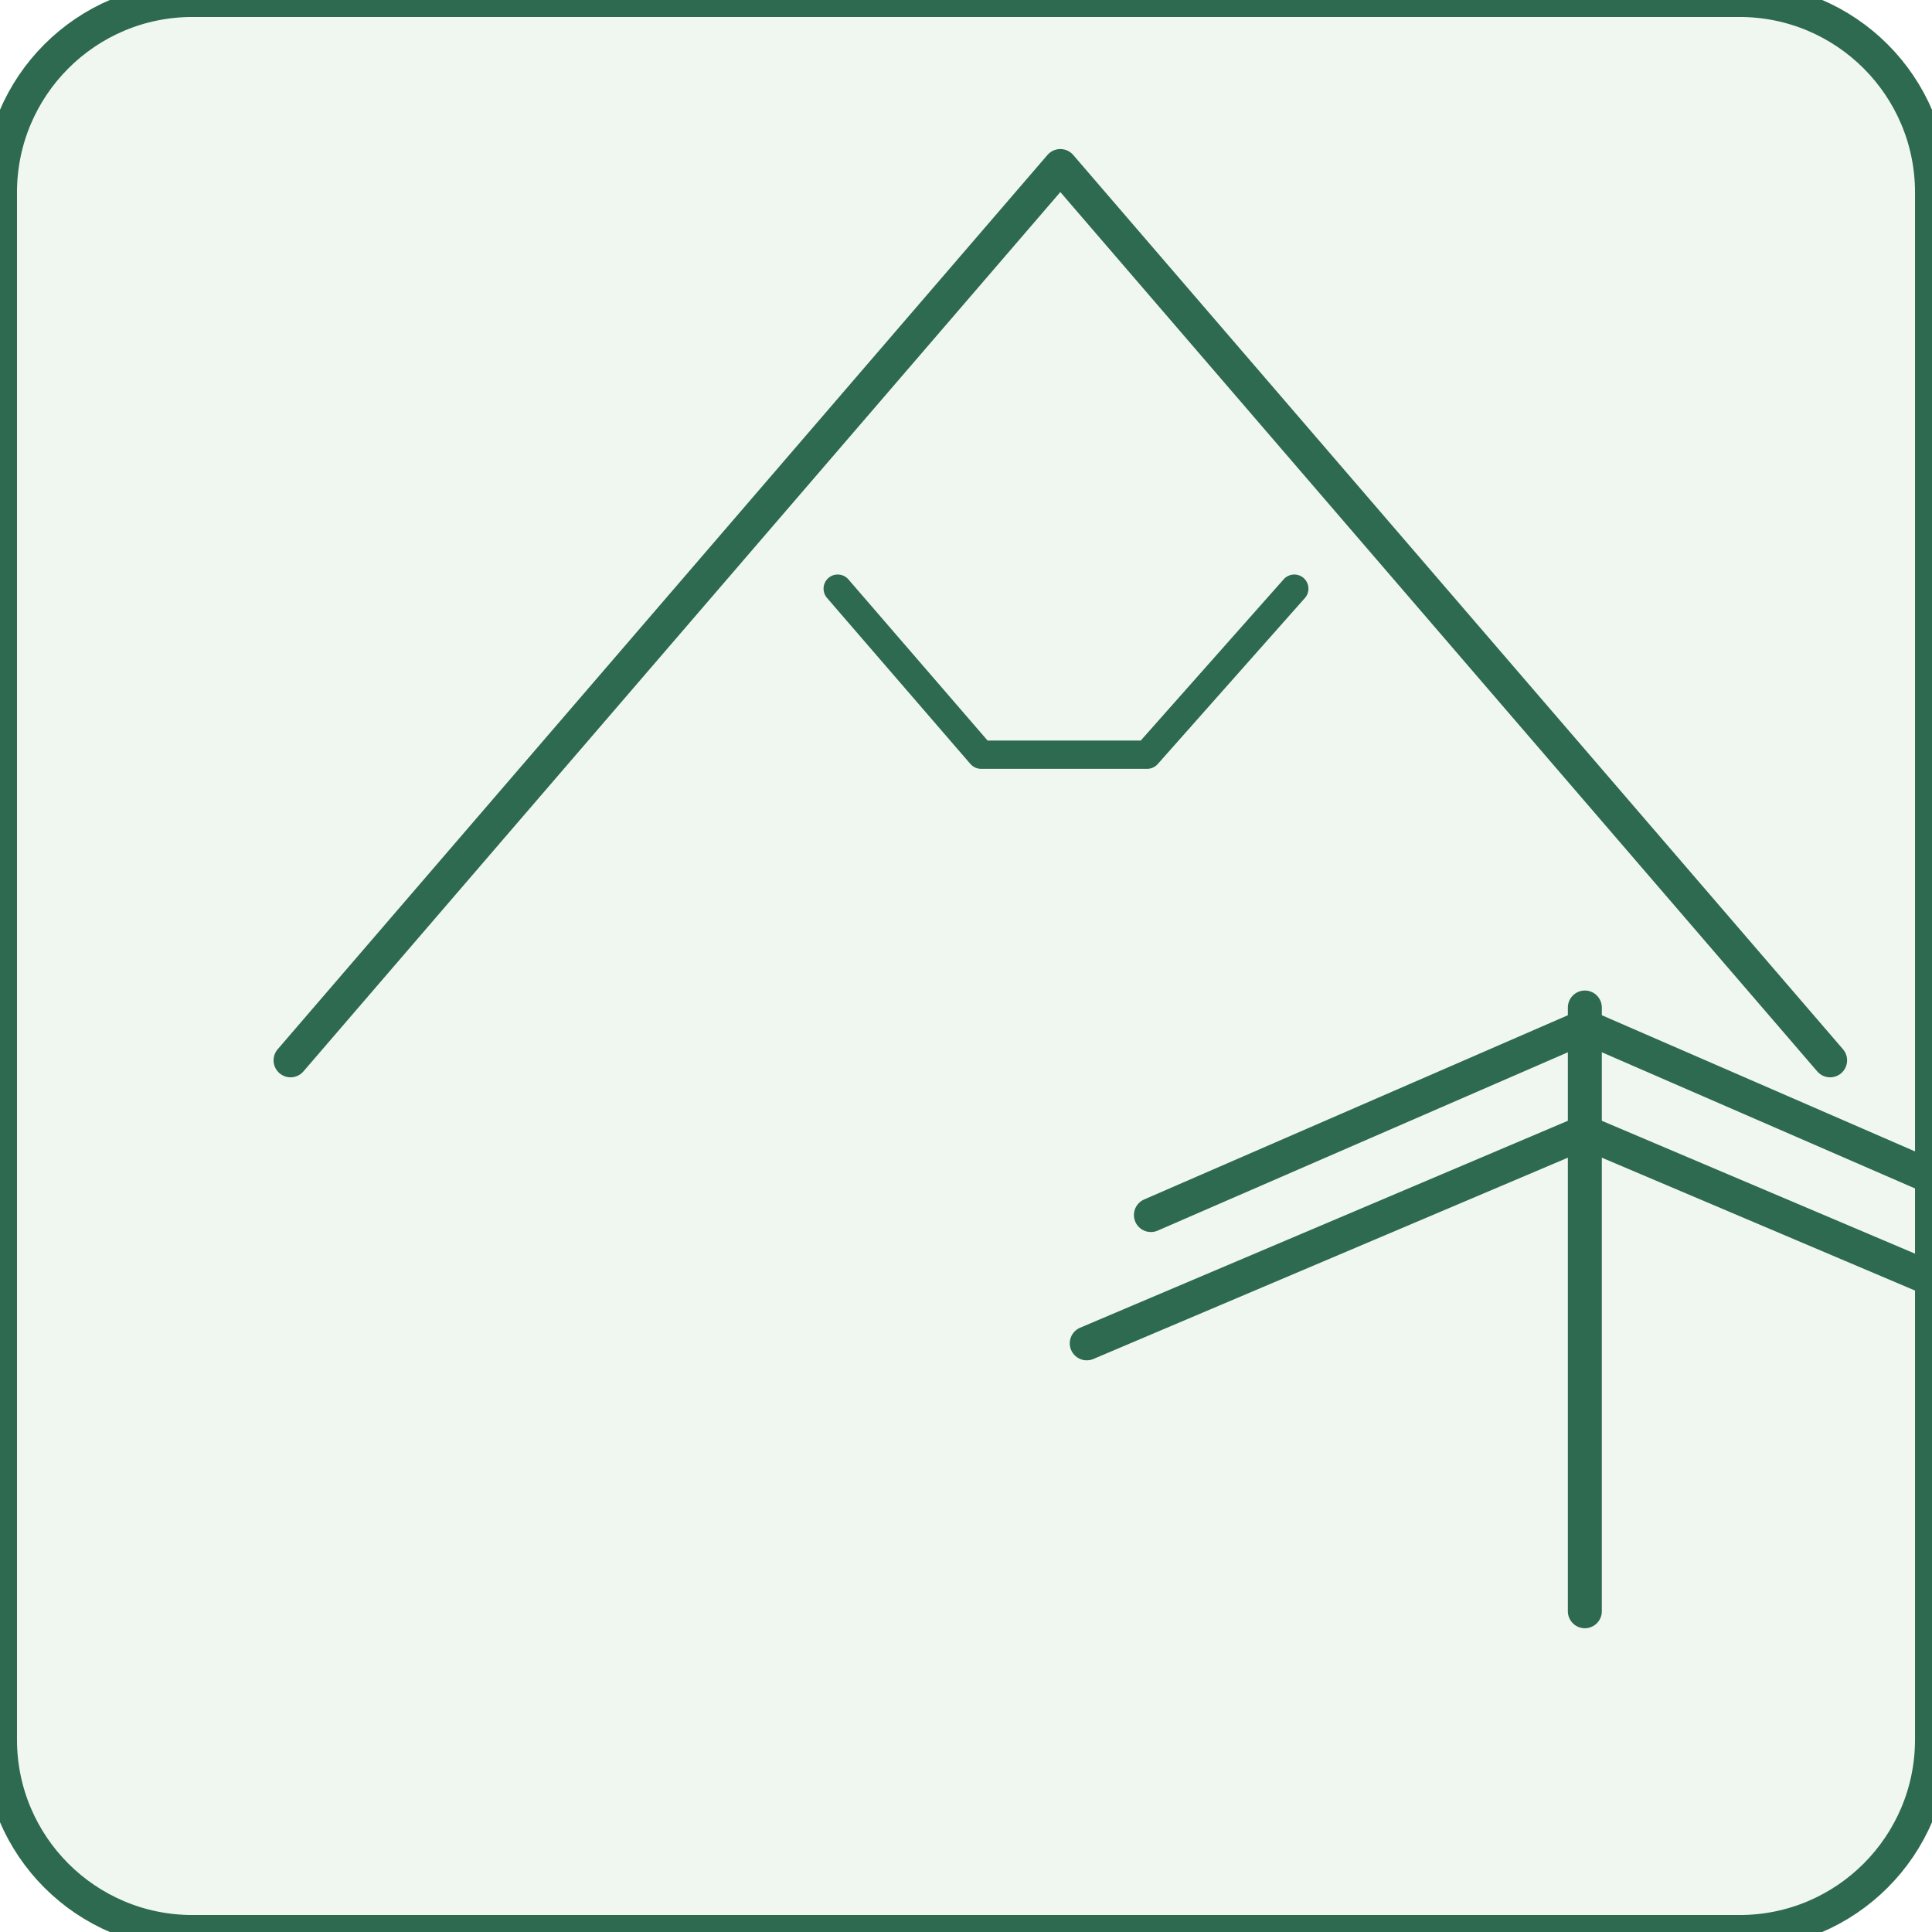
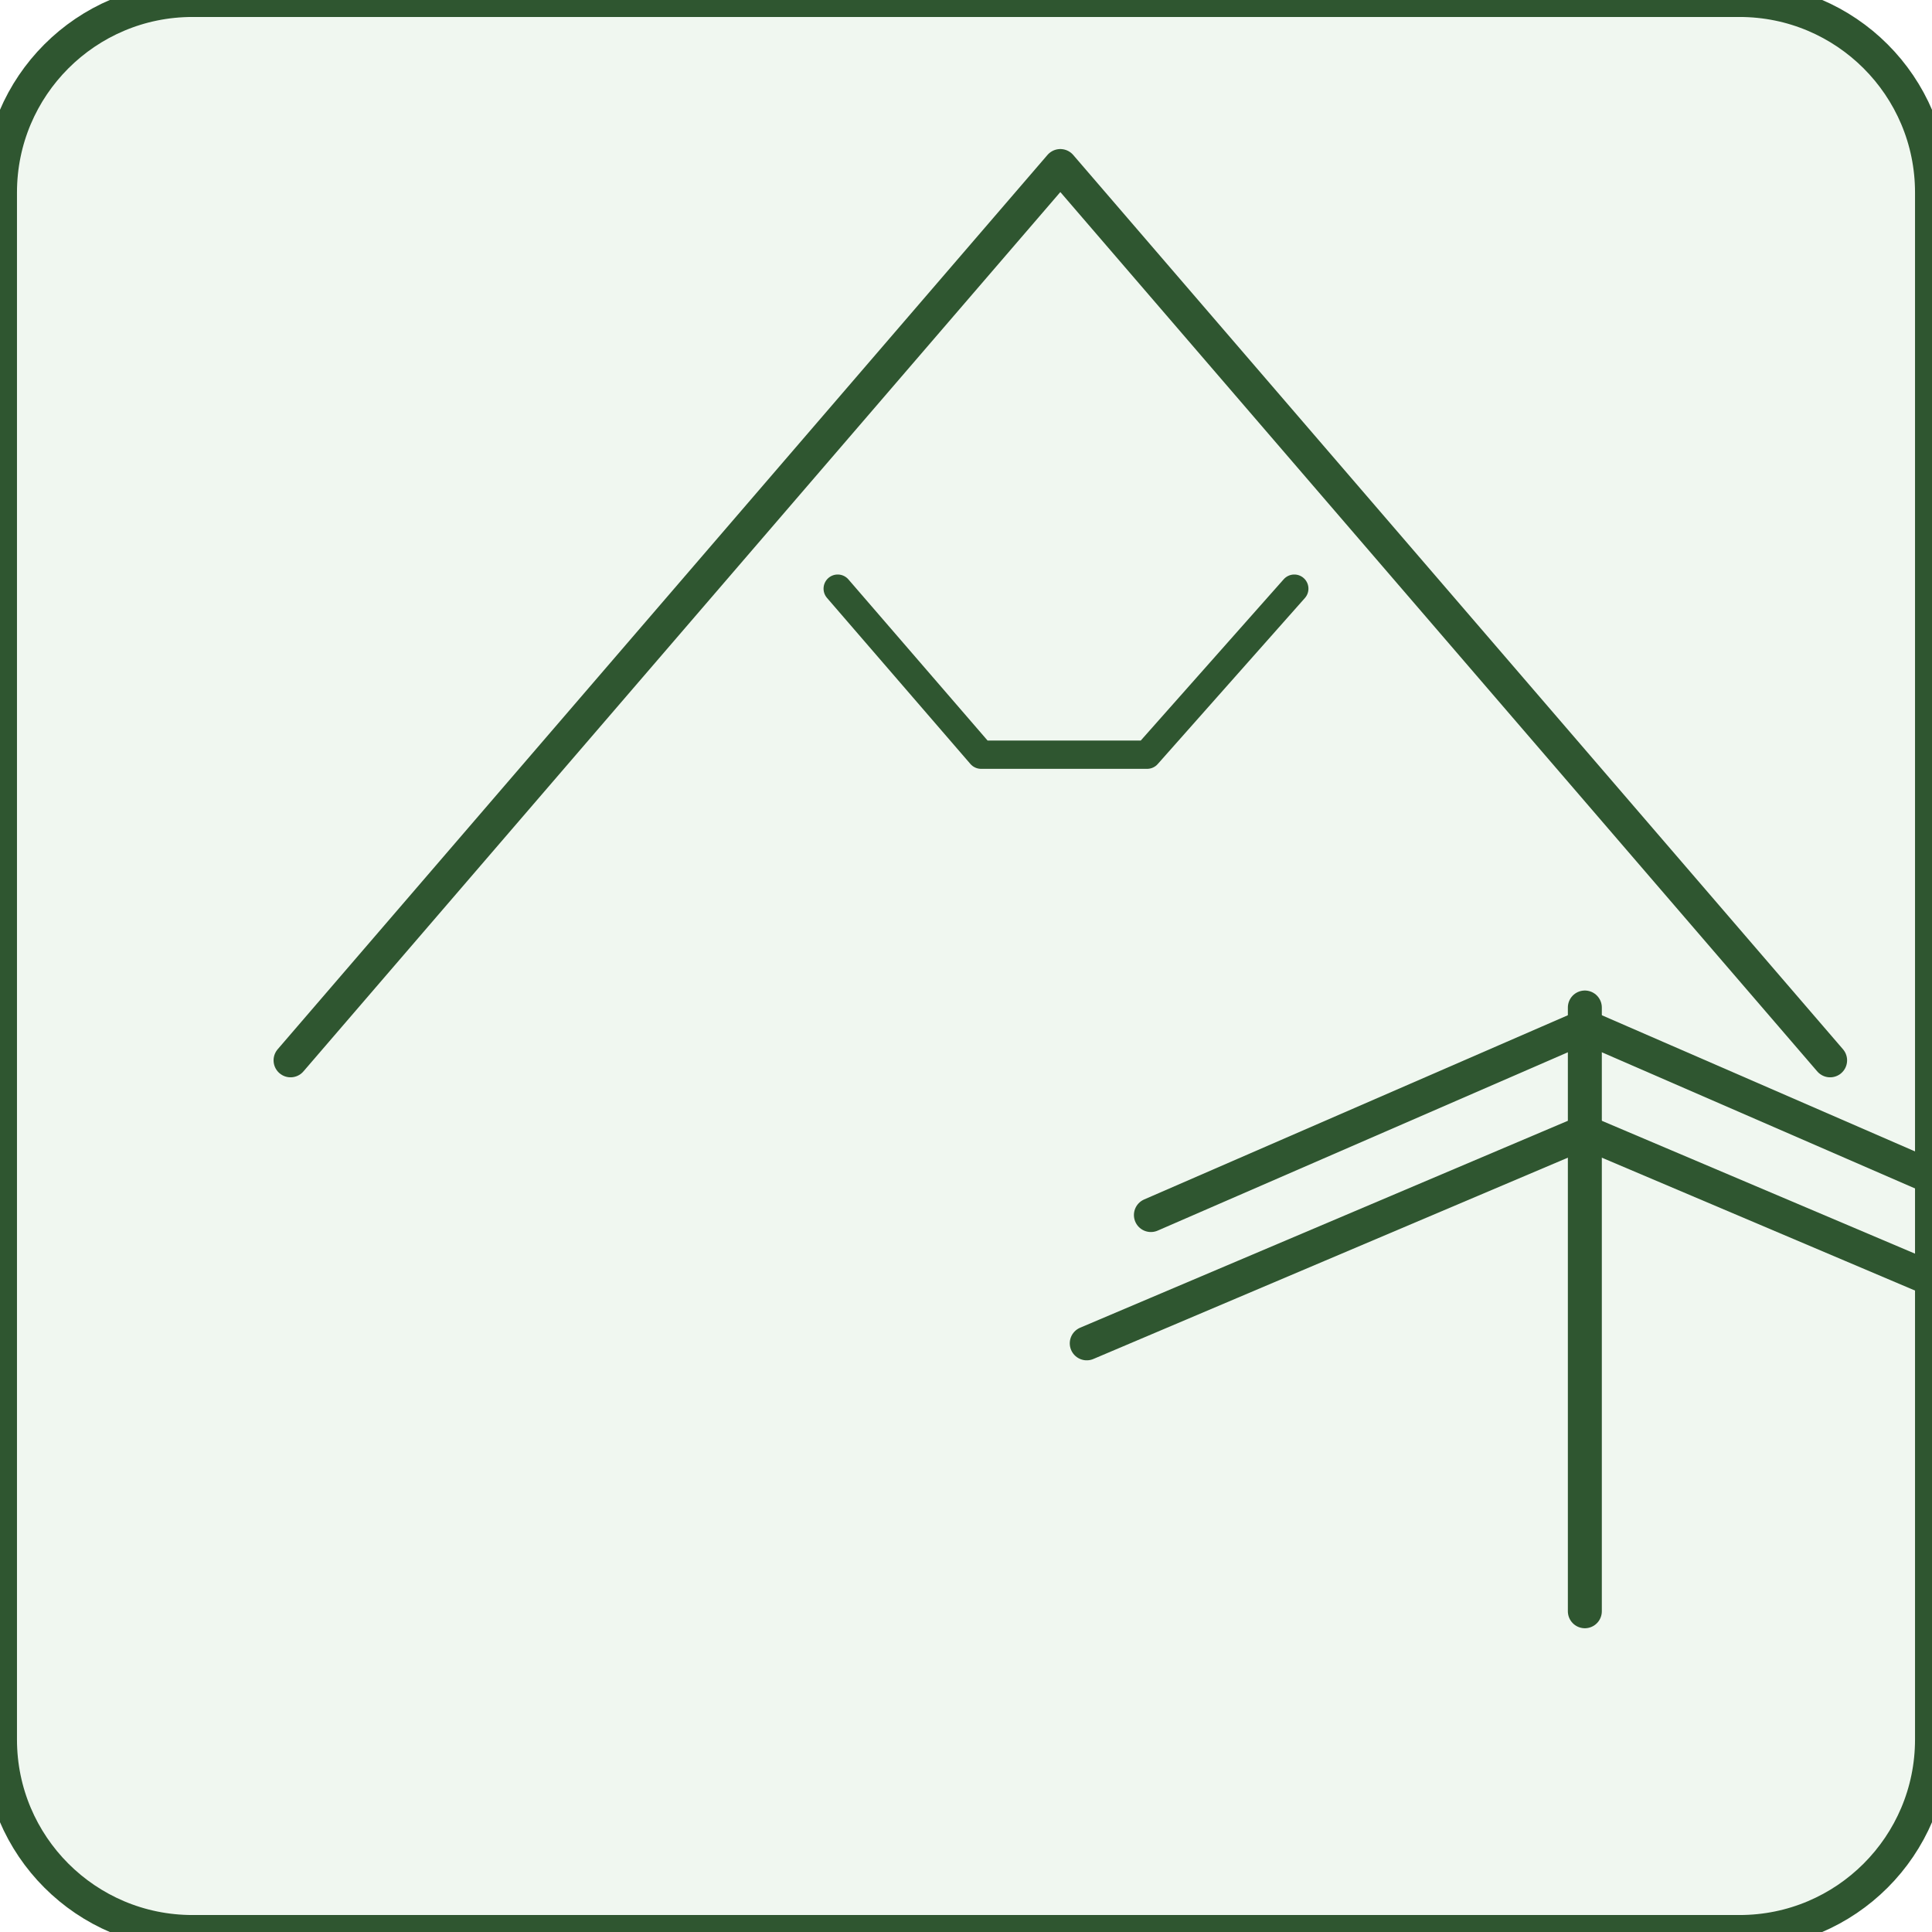
- <svg xmlns="http://www.w3.org/2000/svg" viewBox="0 0 512 512" fill="none" stroke="#2d6a4f" stroke-width="9" stroke-linecap="round" stroke-linejoin="round">
+ <svg xmlns="http://www.w3.org/2000/svg" viewBox="0 0 512 512" fill="none" stroke="#2F5630" stroke-width="9" stroke-linecap="round" stroke-linejoin="round">
  <rect x="0" y="0" width="512" height="512" rx="51" ry="51" fill="#f0f7f0" />
  <polyline points="77,281 281,44 485,281" fill="none" />
  <polyline points="222,156 260,200 304,200 343,156" fill="none" stroke-width="7.5" />
  <line x1="420" y1="427" x2="420" y2="267" />
  <polyline points="288,356 420,300 552,356" fill="none" />
  <polyline points="305,322 420,272 535,322" fill="none" />
</svg>
